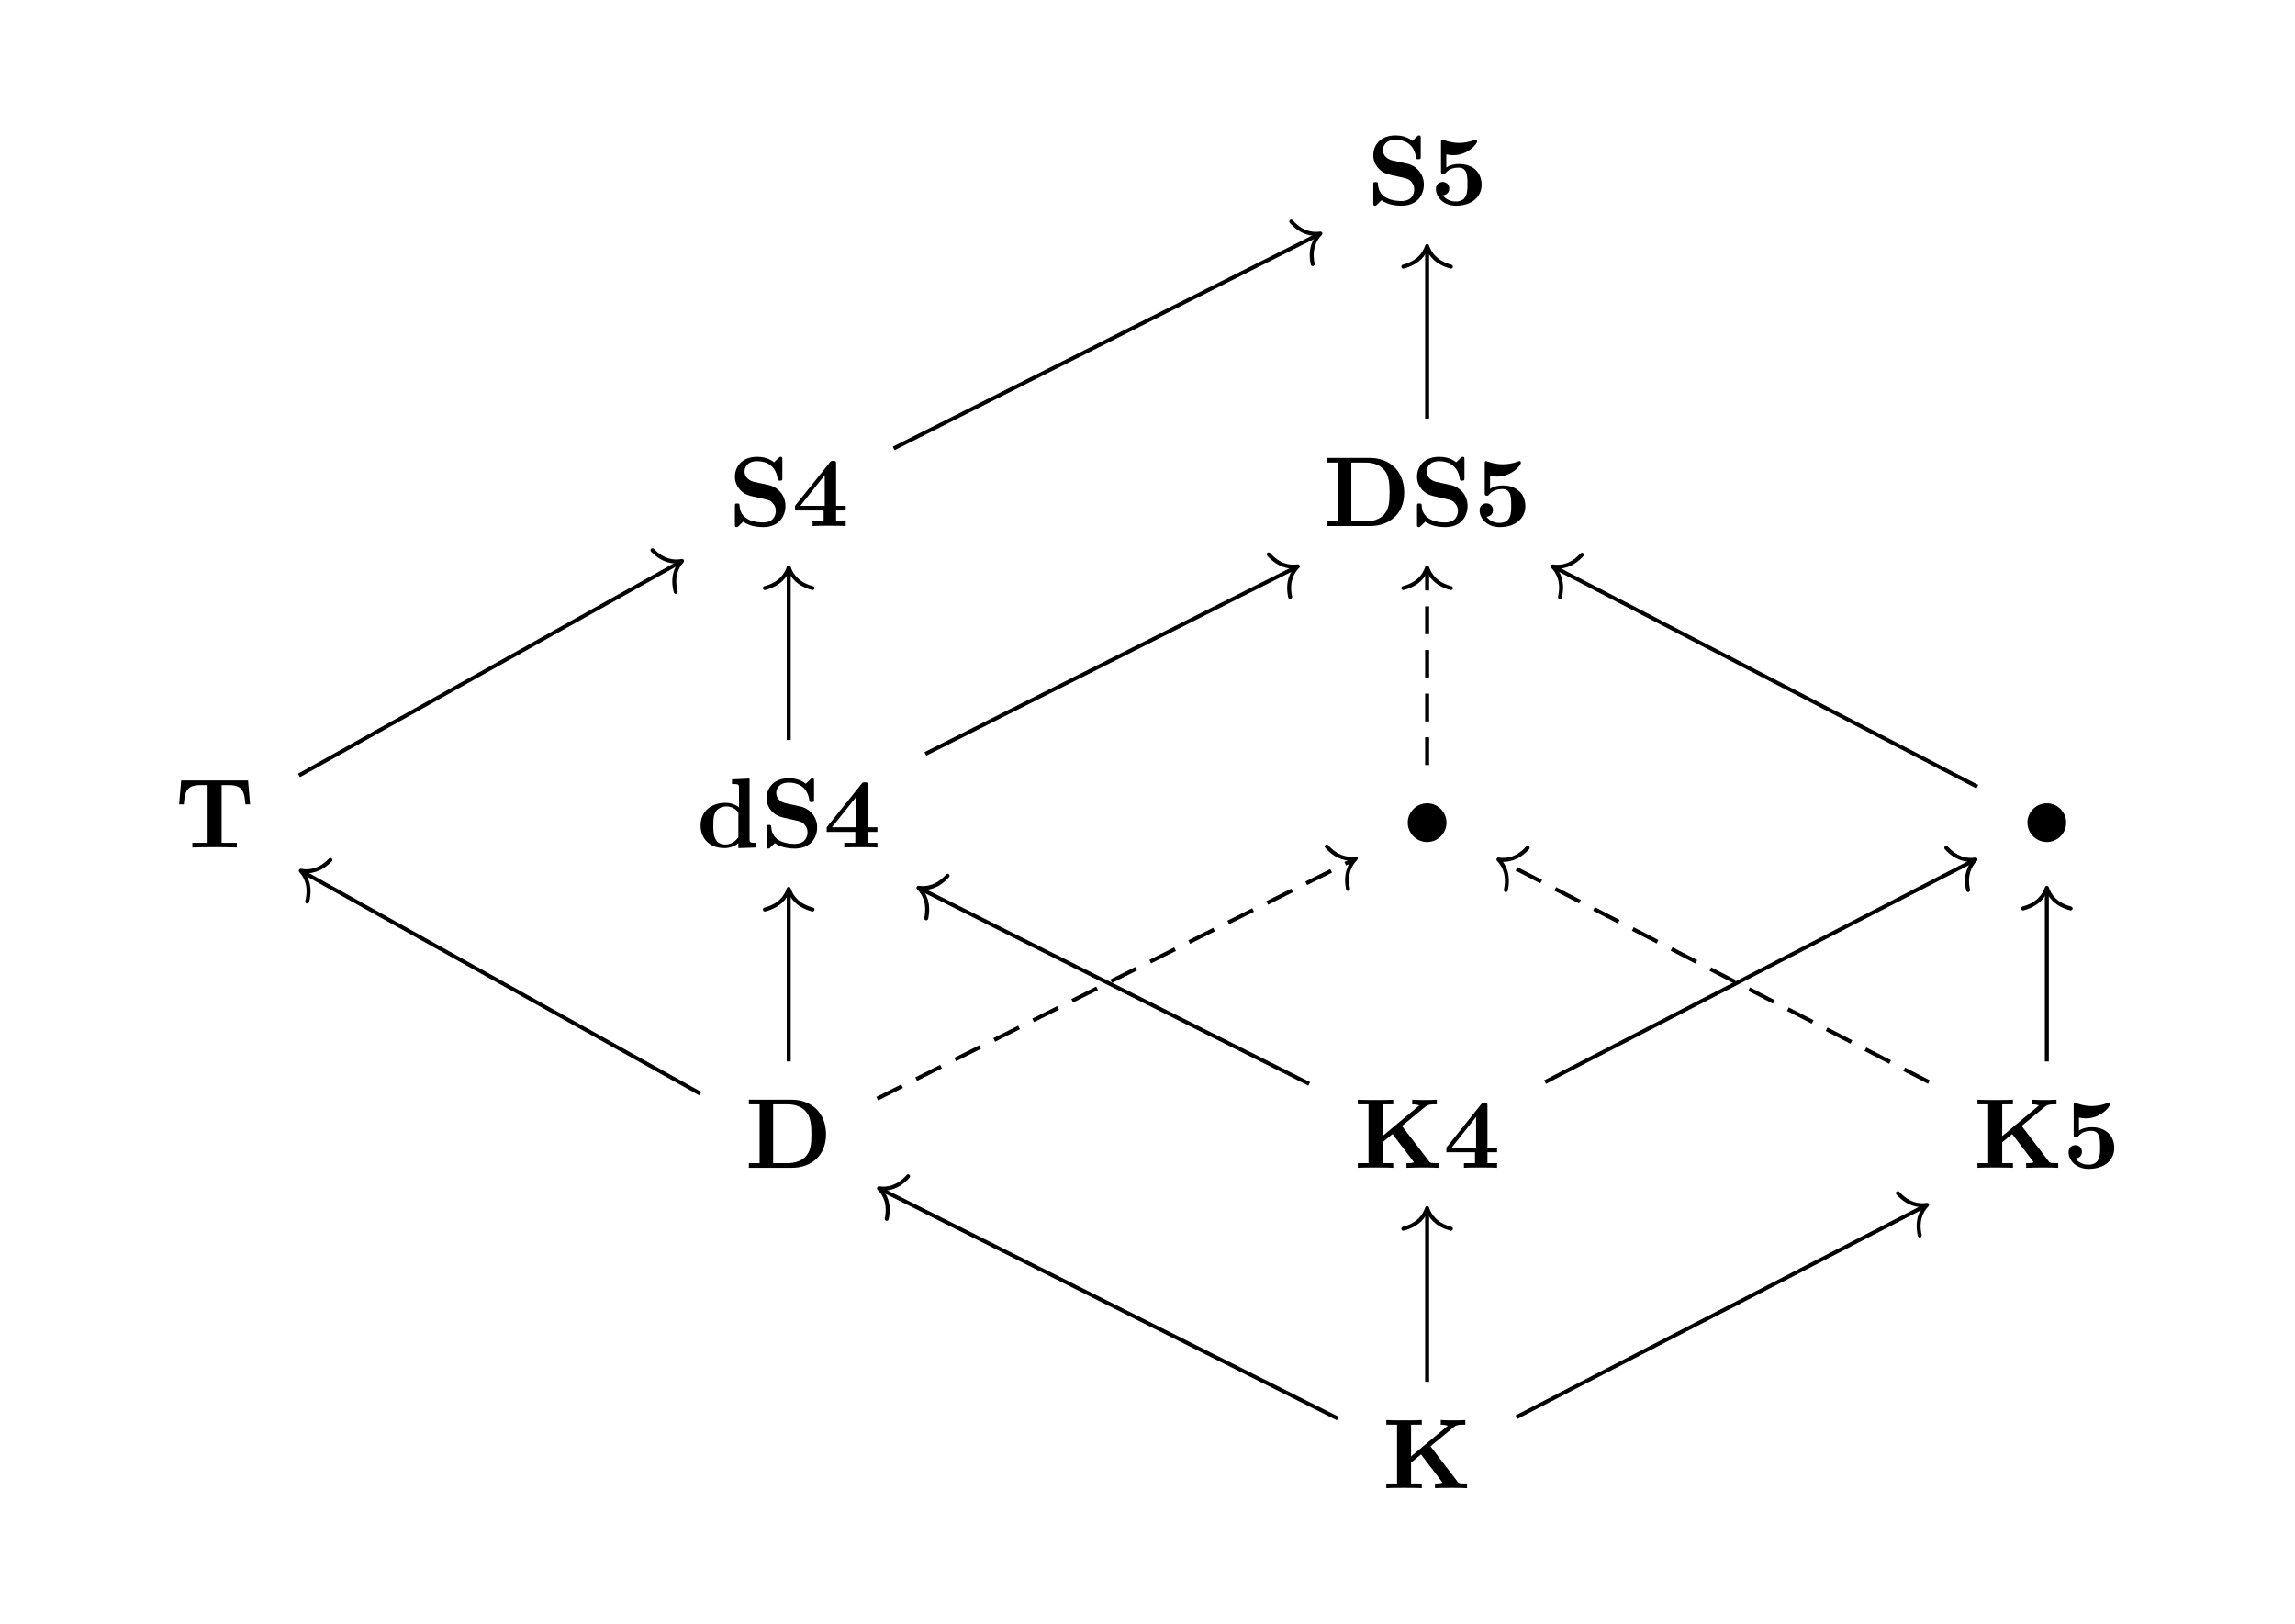
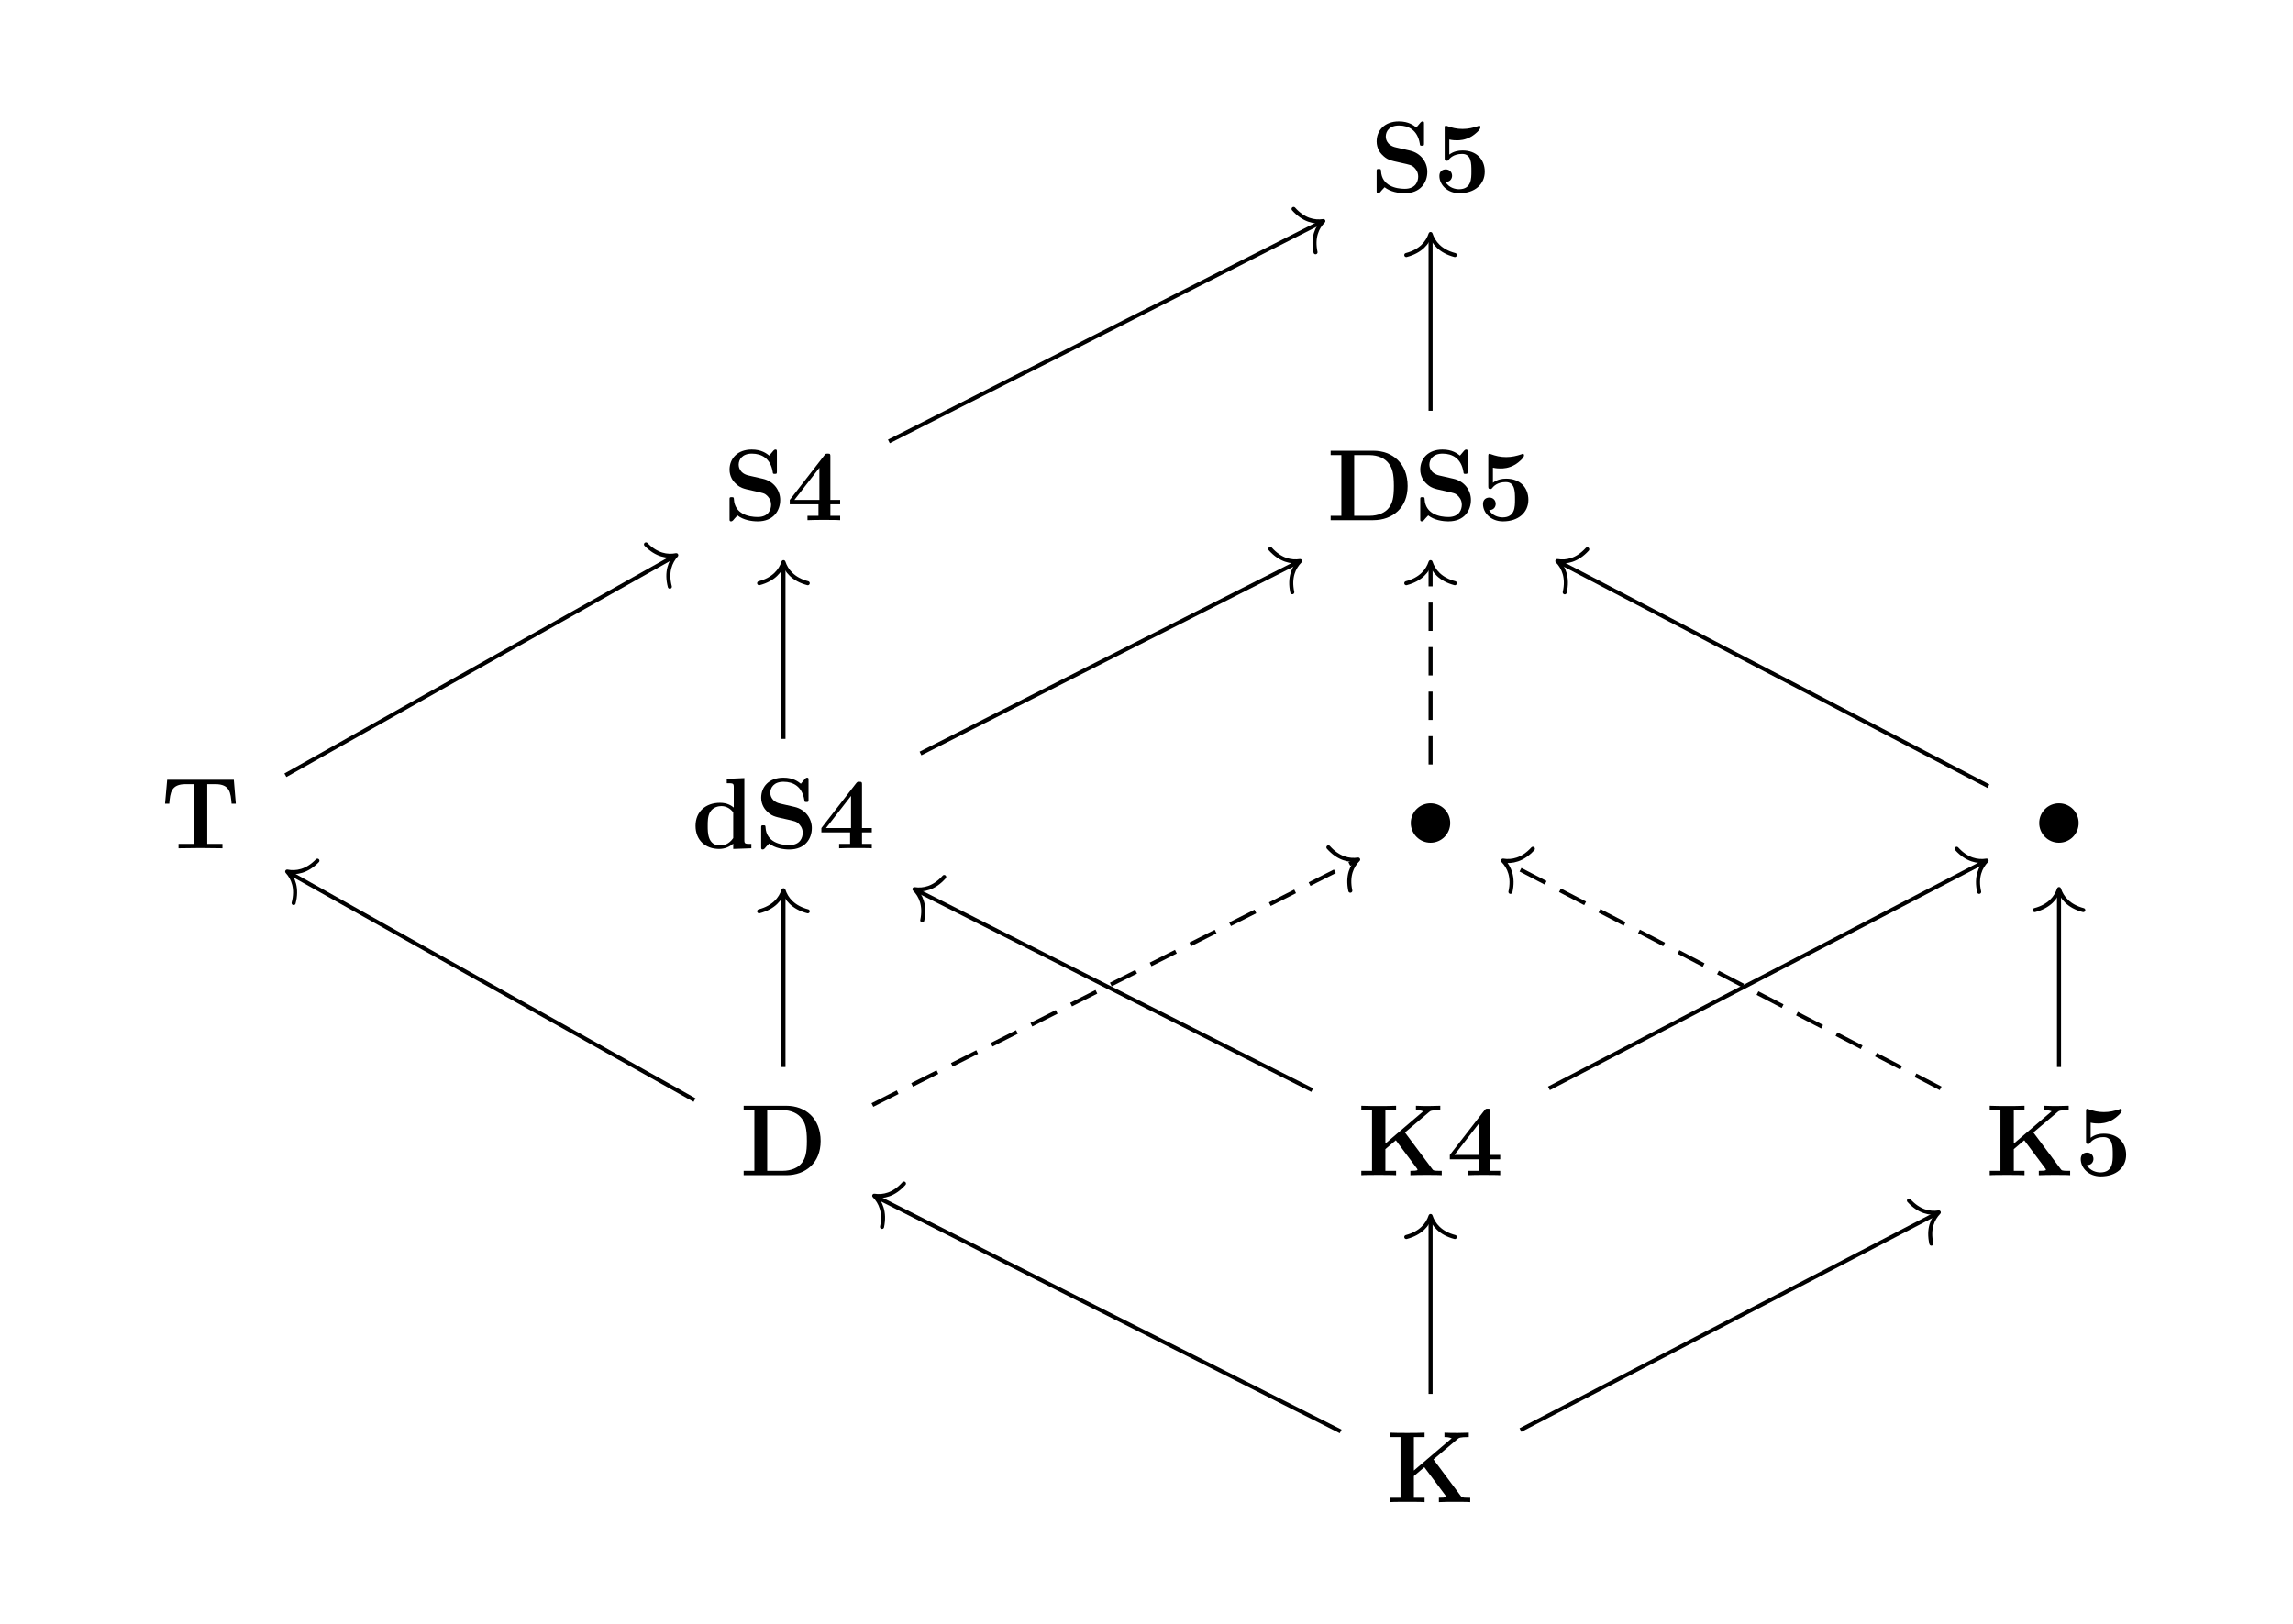
- <svg xmlns="http://www.w3.org/2000/svg" xmlns:xlink="http://www.w3.org/1999/xlink" width="230.53pt" height="163.09pt" viewBox="0 0 230.53 163.09" version="1.1">
+ <svg xmlns="http://www.w3.org/2000/svg" xmlns:xlink="http://www.w3.org/1999/xlink" width="270.85" height="191.81" viewBox="0 0 270.85 191.81">
  <defs>
    <g>
-       <symbol overflow="visible" id="glyph0-0">
-         <path style="stroke:none;" d="" />
-       </symbol>
-       <symbol overflow="visible" id="glyph0-1">
-         <path style="stroke:none;" d="M 5.719 -2.031 C 5.719 -3.125 4.922 -3.938 4 -4.125 L 2.562 -4.438 C 2.156 -4.531 1.609 -4.859 1.609 -5.469 C 1.609 -5.906 1.891 -6.516 2.875 -6.516 C 3.672 -6.516 4.688 -6.188 4.922 -4.828 C 4.953 -4.578 4.953 -4.562 5.156 -4.562 C 5.406 -4.562 5.406 -4.609 5.406 -4.844 L 5.406 -6.672 C 5.406 -6.859 5.406 -6.953 5.219 -6.953 C 5.141 -6.953 5.141 -6.938 5.031 -6.844 L 4.578 -6.406 C 4 -6.859 3.344 -6.953 2.875 -6.953 C 1.359 -6.953 0.641 -5.984 0.641 -4.938 C 0.641 -4.297 0.969 -3.844 1.172 -3.625 C 1.672 -3.125 2 -3.062 3.094 -2.828 C 3.969 -2.625 4.141 -2.609 4.359 -2.391 C 4.5 -2.25 4.75 -1.984 4.75 -1.531 C 4.75 -1.047 4.5 -0.359 3.453 -0.359 C 2.703 -0.359 1.188 -0.562 1.109 -2.047 C 1.094 -2.219 1.094 -2.266 0.875 -2.266 C 0.641 -2.266 0.641 -2.219 0.641 -1.984 L 0.641 -0.172 C 0.641 0.016 0.641 0.109 0.812 0.109 C 0.906 0.109 0.922 0.094 1 0.016 L 1.469 -0.438 C 2.125 0.047 3.047 0.109 3.453 0.109 C 5.109 0.109 5.719 -1.016 5.719 -2.031 Z M 5.719 -2.031 " />
-       </symbol>
-       <symbol overflow="visible" id="glyph0-2">
-         <path style="stroke:none;" d="M 5.156 -2 C 5.156 -3.156 4.359 -4.078 2.891 -4.078 C 2.609 -4.078 2.078 -4.047 1.609 -3.734 L 1.609 -5.047 C 1.891 -5 2 -4.969 2.328 -4.969 C 3.781 -4.969 4.703 -6.094 4.703 -6.344 C 4.703 -6.422 4.688 -6.531 4.562 -6.531 C 4.531 -6.531 4.531 -6.531 4.422 -6.484 C 3.844 -6.266 3.312 -6.203 2.891 -6.203 C 2.141 -6.203 1.609 -6.406 1.344 -6.484 C 1.25 -6.516 1.25 -6.531 1.219 -6.531 C 1.078 -6.531 1.078 -6.422 1.078 -6.266 L 1.078 -3.344 C 1.078 -3.172 1.078 -3.047 1.297 -3.047 C 1.422 -3.047 1.453 -3.078 1.516 -3.156 C 1.906 -3.625 2.438 -3.719 2.844 -3.719 C 3.734 -3.719 3.734 -2.844 3.734 -2.047 C 3.734 -1.312 3.734 -0.312 2.547 -0.312 C 2.297 -0.312 1.672 -0.375 1.25 -0.938 C 1.609 -0.953 1.906 -1.203 1.906 -1.609 C 1.906 -2.141 1.469 -2.281 1.234 -2.281 C 1.094 -2.281 0.562 -2.188 0.562 -1.578 C 0.562 -0.734 1.344 0.109 2.578 0.109 C 4.172 0.109 5.156 -0.781 5.156 -2 Z M 5.156 -2 " />
-       </symbol>
-       <symbol overflow="visible" id="glyph0-3">
-         <path style="stroke:none;" d="M 5.406 0 L 5.406 -0.469 L 4.438 -0.469 L 4.438 -1.562 L 5.406 -1.562 L 5.406 -2.031 L 4.438 -2.031 L 4.438 -6.219 C 4.438 -6.484 4.422 -6.547 4.141 -6.547 C 3.922 -6.547 3.922 -6.531 3.797 -6.375 L 0.312 -2.031 L 0.312 -1.562 L 3.188 -1.562 L 3.188 -0.469 L 2.078 -0.469 L 2.078 0 C 2.453 -0.031 3.359 -0.031 3.781 -0.031 C 4.188 -0.031 5.047 -0.031 5.406 0 Z M 3.297 -2.031 L 0.844 -2.031 L 3.297 -5.109 Z M 3.297 -2.031 " />
-       </symbol>
-       <symbol overflow="visible" id="glyph0-4">
-         <path style="stroke:none;" d="M 8.141 -3.359 C 8.141 -5.547 6.656 -6.844 4.672 -6.844 L 0.391 -6.844 L 0.391 -6.375 L 1.469 -6.375 L 1.469 -0.469 L 0.391 -0.469 L 0.391 0 L 4.688 0 C 6.656 0 8.141 -1.219 8.141 -3.359 Z M 6.672 -3.375 C 6.672 -2.281 6.562 -1.75 6.234 -1.312 C 5.766 -0.625 4.891 -0.469 4.281 -0.469 L 2.828 -0.469 L 2.828 -6.375 L 4.281 -6.375 C 4.938 -6.375 5.766 -6.188 6.25 -5.484 C 6.594 -4.969 6.672 -4.297 6.672 -3.375 Z M 6.672 -3.375 " />
-       </symbol>
-       <symbol overflow="visible" id="glyph0-5">
-         <path style="stroke:none;" d="M 7.547 -4.328 L 7.344 -6.734 L 0.625 -6.734 L 0.422 -4.328 L 0.891 -4.328 C 0.984 -5.453 1.078 -6.266 2.516 -6.266 L 3.281 -6.266 L 3.281 -0.469 L 1.75 -0.469 L 1.75 0 C 2.297 -0.031 3.406 -0.031 3.984 -0.031 C 4.578 -0.031 5.688 -0.031 6.219 0 L 6.219 -0.469 L 4.688 -0.469 L 4.688 -6.266 L 5.453 -6.266 C 6.875 -6.266 6.984 -5.469 7.078 -4.328 Z M 7.547 -4.328 " />
-       </symbol>
-       <symbol overflow="visible" id="glyph0-6">
-         <path style="stroke:none;" d="M 5.984 0 L 5.984 -0.469 C 5.375 -0.469 5.297 -0.469 5.297 -0.859 L 5.297 -6.922 L 3.531 -6.844 L 3.531 -6.375 C 4.156 -6.375 4.234 -6.375 4.234 -5.984 L 4.234 -4.031 C 3.734 -4.422 3.203 -4.484 2.875 -4.484 C 1.422 -4.484 0.375 -3.609 0.375 -2.203 C 0.375 -0.891 1.297 0.062 2.766 0.062 C 3.375 0.062 3.859 -0.172 4.172 -0.422 L 4.172 0.062 Z M 4.172 -1.031 C 4.031 -0.844 3.625 -0.297 2.875 -0.297 C 1.656 -0.297 1.656 -1.5 1.656 -2.203 C 1.656 -2.688 1.656 -3.219 1.906 -3.609 C 2.203 -4.031 2.672 -4.125 2.984 -4.125 C 3.547 -4.125 3.953 -3.812 4.172 -3.516 Z M 4.172 -1.031 " />
-       </symbol>
-       <symbol overflow="visible" id="glyph0-7">
-         <path style="stroke:none;" d="M 8.5 0 L 8.5 -0.469 L 8.203 -0.469 C 7.672 -0.469 7.641 -0.516 7.531 -0.672 L 4.828 -4.203 L 7.234 -6.188 C 7.453 -6.375 7.859 -6.375 8.172 -6.375 L 8.328 -6.375 L 8.328 -6.844 C 7.938 -6.812 7.359 -6.812 7.312 -6.812 C 6.938 -6.812 6.219 -6.812 5.859 -6.844 L 5.859 -6.375 C 5.984 -6.375 6.188 -6.375 6.438 -6.312 C 6.594 -6.281 6.484 -6.297 6.562 -6.266 L 2.875 -3.188 L 2.875 -6.375 L 3.953 -6.375 L 3.953 -6.844 C 3.578 -6.812 2.609 -6.812 2.172 -6.812 C 1.75 -6.812 0.766 -6.812 0.391 -6.844 L 0.391 -6.375 L 1.469 -6.375 L 1.469 -0.469 L 0.391 -0.469 L 0.391 0 C 0.766 -0.031 1.75 -0.031 2.172 -0.031 C 2.609 -0.031 3.578 -0.031 3.953 0 L 3.953 -0.469 L 2.875 -0.469 L 2.875 -2.562 L 3.875 -3.391 L 5.938 -0.688 C 5.984 -0.625 5.984 -0.609 6.016 -0.547 C 5.828 -0.469 5.625 -0.469 5.281 -0.469 L 5.281 0 C 5.688 -0.031 6.594 -0.031 7.031 -0.031 C 7.438 -0.031 8.125 -0.031 8.5 0 Z M 8.5 0 " />
-       </symbol>
-       <symbol overflow="visible" id="glyph1-0">
-         <path style="stroke:none;" d="" />
-       </symbol>
-       <symbol overflow="visible" id="glyph1-1">
-         <path style="stroke:none;" d="M 4.438 -2.5 C 4.438 -3.562 3.562 -4.438 2.5 -4.438 C 1.422 -4.438 0.547 -3.562 0.547 -2.5 C 0.547 -1.422 1.422 -0.547 2.5 -0.547 C 3.562 -0.547 4.438 -1.422 4.438 -2.5 Z M 4.438 -2.5 " />
-       </symbol>
+       <g id="glyph-0-0">
+         <path d="M 6.719 -2.391 C 6.719 -3.516 5.969 -4.594 4.672 -4.891 L 3.031 -5.266 C 1.859 -5.516 1.812 -6.391 1.812 -6.547 C 1.812 -7.156 2.219 -7.859 3.375 -7.859 C 4.531 -7.859 5.562 -7.297 5.828 -5.734 C 5.859 -5.484 5.859 -5.469 6.078 -5.469 C 6.328 -5.469 6.328 -5.516 6.328 -5.781 L 6.328 -8.031 C 6.328 -8.266 6.328 -8.344 6.156 -8.344 C 6.078 -8.344 6.031 -8.328 5.922 -8.219 L 5.422 -7.625 C 5.109 -7.875 4.516 -8.344 3.359 -8.344 C 1.656 -8.344 0.734 -7.266 0.734 -5.969 C 0.734 -5.156 1.172 -4.609 1.344 -4.438 C 1.953 -3.812 2.297 -3.734 3.531 -3.469 C 4.734 -3.203 4.875 -3.172 5.141 -2.922 C 5.297 -2.766 5.641 -2.438 5.641 -1.828 C 5.641 -1.312 5.391 -0.375 4.047 -0.375 C 3 -0.375 1.344 -0.734 1.25 -2.469 C 1.234 -2.688 1.234 -2.719 0.984 -2.719 C 0.734 -2.719 0.734 -2.688 0.734 -2.422 L 0.734 -0.172 C 0.734 0.062 0.734 0.141 0.922 0.141 C 1 0.141 1.016 0.125 1.141 0.031 C 1.266 -0.109 1.375 -0.266 1.672 -0.562 C 2.359 -0.016 3.344 0.141 4.062 0.141 C 5.922 0.141 6.719 -1.125 6.719 -2.391 Z M 6.719 -2.391 " />
+       </g>
+       <g id="glyph-0-1">
+         <path d="M 6.031 -2.406 C 6.031 -3.859 5.047 -4.906 3.406 -4.906 C 2.922 -4.906 2.359 -4.812 1.844 -4.422 L 1.844 -6.203 C 2.25 -6.109 2.562 -6.109 2.75 -6.109 C 3.031 -6.109 3.719 -6.109 4.516 -6.594 C 4.891 -6.828 5.516 -7.359 5.516 -7.641 C 5.516 -7.703 5.516 -7.844 5.359 -7.844 C 5.359 -7.844 5.328 -7.844 5.219 -7.781 C 4.656 -7.594 4.078 -7.453 3.406 -7.453 C 2.719 -7.453 2.156 -7.594 1.594 -7.797 C 1.5 -7.812 1.469 -7.844 1.438 -7.844 C 1.297 -7.844 1.297 -7.719 1.297 -7.516 L 1.297 -4.047 C 1.297 -3.812 1.297 -3.688 1.531 -3.688 C 1.656 -3.688 1.672 -3.688 1.766 -3.812 C 1.906 -3.984 2.344 -4.5 3.359 -4.5 C 4.453 -4.5 4.453 -3.375 4.453 -2.438 C 4.453 -1.578 4.453 -0.328 2.984 -0.328 C 2.547 -0.328 1.797 -0.5 1.391 -1.188 C 2.016 -1.188 2.172 -1.656 2.172 -1.922 C 2.172 -2.359 1.859 -2.672 1.422 -2.672 C 1.062 -2.672 0.672 -2.469 0.672 -1.906 C 0.672 -0.859 1.609 0.141 3.031 0.141 C 4.875 0.141 6.031 -0.922 6.031 -2.406 Z M 6.031 -2.406 " />
+       </g>
+       <g id="glyph-0-2">
+         <path d="M 6.328 0 L 6.328 -0.516 L 5.172 -0.516 L 5.172 -1.875 L 6.328 -1.875 L 6.328 -2.391 L 5.172 -2.391 L 5.172 -7.516 C 5.172 -7.812 5.156 -7.859 4.859 -7.859 C 4.656 -7.859 4.625 -7.859 4.484 -7.688 L 0.375 -2.391 L 0.375 -1.875 L 3.766 -1.875 L 3.766 -0.516 L 2.469 -0.516 L 2.469 0 C 2.812 -0.031 4 -0.031 4.422 -0.031 C 4.828 -0.031 6.016 -0.031 6.328 0 Z M 3.875 -2.391 L 0.922 -2.391 L 3.875 -6.188 Z M 3.875 -2.391 " />
+       </g>
+       <g id="glyph-0-3">
+         <path d="M 9.547 -4.031 C 9.547 -6.734 7.734 -8.203 5.484 -8.203 L 0.453 -8.203 L 0.453 -7.688 L 1.719 -7.688 L 1.719 -0.516 L 0.453 -0.516 L 0.453 0 L 5.484 0 C 7.781 0 9.547 -1.469 9.547 -4.031 Z M 7.922 -4.047 C 7.922 -2.641 7.75 -2.016 7.328 -1.453 C 6.906 -0.906 6.109 -0.516 5.031 -0.516 L 3.234 -0.516 L 3.234 -7.688 L 5.031 -7.688 C 6.078 -7.688 6.906 -7.281 7.344 -6.656 C 7.703 -6.172 7.922 -5.578 7.922 -4.047 Z M 7.922 -4.047 " />
+       </g>
+       <g id="glyph-0-4">
+         <path d="M 8.844 -5.266 L 8.609 -8.094 L 0.734 -8.094 L 0.484 -5.266 L 0.984 -5.266 C 1.094 -6.562 1.188 -7.578 2.922 -7.578 L 3.891 -7.578 L 3.891 -0.516 L 2.078 -0.516 L 2.078 0 L 4.672 -0.031 L 7.266 0 L 7.266 -0.516 L 5.469 -0.516 L 5.469 -7.578 L 6.422 -7.578 C 8.141 -7.578 8.234 -6.578 8.344 -5.266 Z M 8.844 -5.266 " />
+       </g>
+       <g id="glyph-0-5">
+         <path d="M 7.047 0 L 7.047 -0.516 C 6.297 -0.516 6.219 -0.516 6.219 -0.984 L 6.219 -8.297 L 4.141 -8.203 L 4.141 -7.688 C 4.891 -7.688 4.969 -7.688 4.969 -7.219 L 4.969 -4.812 C 4.703 -5.031 4.188 -5.375 3.359 -5.375 C 1.656 -5.375 0.453 -4.328 0.453 -2.656 C 0.453 -0.938 1.641 0.078 3.234 0.078 C 3.891 0.078 4.453 -0.156 4.906 -0.547 L 4.906 0.078 Z M 4.906 -1.203 C 4.406 -0.484 3.797 -0.328 3.375 -0.328 C 1.891 -0.328 1.891 -1.844 1.891 -2.625 C 1.891 -3.188 1.891 -3.797 2.156 -4.25 C 2.516 -4.906 3.234 -4.984 3.5 -4.984 C 4 -4.984 4.516 -4.766 4.906 -4.25 Z M 4.906 -1.203 " />
+       </g>
+       <g id="glyph-0-6">
+         <path d="M 9.953 0 L 9.953 -0.516 L 9.641 -0.516 C 8.984 -0.516 8.938 -0.578 8.828 -0.734 L 5.609 -5.047 L 8.453 -7.453 C 8.609 -7.594 8.719 -7.688 9.781 -7.688 L 9.781 -8.203 L 8.5 -8.172 C 8.141 -8.172 7.203 -8.172 6.906 -8.203 L 6.906 -7.688 C 7.172 -7.688 7.453 -7.672 7.766 -7.547 L 3.297 -3.734 L 3.297 -7.688 L 4.562 -7.688 L 4.562 -8.203 C 4.219 -8.172 2.938 -8.172 2.516 -8.172 C 2.078 -8.172 0.797 -8.172 0.453 -8.203 L 0.453 -7.688 L 1.719 -7.688 L 1.719 -0.516 L 0.453 -0.516 L 0.453 0 C 0.797 -0.031 2.078 -0.031 2.516 -0.031 C 2.938 -0.031 4.219 -0.031 4.562 0 L 4.562 -0.516 L 3.297 -0.516 L 3.297 -3.078 L 4.531 -4.125 L 7.031 -0.781 C 7.047 -0.75 7.094 -0.688 7.094 -0.641 C 7.094 -0.516 6.516 -0.516 6.25 -0.516 L 6.25 0 C 6.641 -0.031 7.75 -0.031 8.203 -0.031 C 8.562 -0.031 9.688 -0.031 9.953 0 Z M 9.953 0 " />
+       </g>
+       <g id="glyph-1-0">
+         <path d="M 5.312 -2.984 C 5.312 -4.281 4.281 -5.312 2.984 -5.312 C 1.703 -5.312 0.656 -4.281 0.656 -2.984 C 0.656 -1.703 1.703 -0.656 2.984 -0.656 C 4.281 -0.656 5.312 -1.703 5.312 -2.984 Z M 5.312 -2.984 " />
+       </g>
    </g>
  </defs>
-   <g id="surface1">
-     <g style="fill:rgb(0%,0%,0%);fill-opacity:1;">
-       <use xlink:href="#glyph0-1" x="137.304" y="20.553" />
-       <use xlink:href="#glyph0-2" x="143.67" y="20.553" />
-     </g>
-     <g style="fill:rgb(0%,0%,0%);fill-opacity:1;">
-       <use xlink:href="#glyph0-1" x="73.18" y="52.839" />
-       <use xlink:href="#glyph0-3" x="79.546" y="52.839" />
-     </g>
-     <g style="fill:rgb(0%,0%,0%);fill-opacity:1;">
-       <use xlink:href="#glyph0-4" x="132.91" y="52.839" />
-       <use xlink:href="#glyph0-1" x="141.697" y="52.839" />
-       <use xlink:href="#glyph0-2" x="148.063" y="52.839" />
-     </g>
-     <g style="fill:rgb(0%,0%,0%);fill-opacity:1;">
-       <use xlink:href="#glyph0-5" x="17.573" y="85.125" />
-     </g>
-     <g style="fill:rgb(0%,0%,0%);fill-opacity:1;">
-       <use xlink:href="#glyph0-6" x="69.997" y="85.125" />
-       <use xlink:href="#glyph0-1" x="76.363" y="85.125" />
-       <use xlink:href="#glyph0-3" x="82.729" y="85.125" />
-     </g>
-     <g style="fill:rgb(0%,0%,0%);fill-opacity:1;">
-       <use xlink:href="#glyph1-1" x="140.86" y="85.125" />
-     </g>
-     <g style="fill:rgb(0%,0%,0%);fill-opacity:1;">
-       <use xlink:href="#glyph1-1" x="203.107" y="85.125" />
-     </g>
-     <g style="fill:rgb(0%,0%,0%);fill-opacity:1;">
-       <use xlink:href="#glyph0-4" x="74.833" y="117.301" />
-     </g>
-     <g style="fill:rgb(0%,0%,0%);fill-opacity:1;">
-       <use xlink:href="#glyph0-7" x="135.998" y="117.301" />
-       <use xlink:href="#glyph0-3" x="144.974" y="117.301" />
-     </g>
-     <g style="fill:rgb(0%,0%,0%);fill-opacity:1;">
-       <use xlink:href="#glyph0-7" x="198.245" y="117.301" />
-       <use xlink:href="#glyph0-2" x="207.221" y="117.301" />
-     </g>
-     <g style="fill:rgb(0%,0%,0%);fill-opacity:1;">
-       <use xlink:href="#glyph0-7" x="138.863" y="149.478" />
-     </g>
-     <path style="fill:none;stroke-width:0.399;stroke-linecap:butt;stroke-linejoin:miter;stroke:rgb(0%,0%,0%);stroke-opacity:1;stroke-miterlimit:10;" d="M 37.073 -60.801 L 78.139 -39.57 " transform="matrix(1,0,0,-1,115.263,81.543)" />
-     <path style="fill:none;stroke-width:0.399;stroke-linecap:round;stroke-linejoin:round;stroke:rgb(0%,0%,0%);stroke-opacity:1;stroke-miterlimit:10;" d="M -2.071 2.391 C -1.695 0.956 -0.85 0.277 0.001 0 C -0.852 -0.28 -1.695 -0.957 -2.071 -2.39 " transform="matrix(0.88824,-0.45926,-0.45926,-0.88824,193.5778,121.0201)" />
-     <path style="fill:none;stroke-width:0.399;stroke-linecap:butt;stroke-linejoin:miter;stroke:rgb(0%,0%,0%);stroke-opacity:1;stroke-miterlimit:10;" d="M 19.108 -60.937 L -26.794 -37.906 " transform="matrix(1,0,0,-1,115.263,81.543)" />
-     <path style="fill:none;stroke-width:0.399;stroke-linecap:round;stroke-linejoin:round;stroke:rgb(0%,0%,0%);stroke-opacity:1;stroke-miterlimit:10;" d="M -2.071 2.393 C -1.695 0.956 -0.849 0.279 -0.001 0.001 C -0.849 -0.277 -1.692 -0.957 -2.075 -2.39 " transform="matrix(-0.89374,-0.44847,-0.44847,0.89374,88.29253,119.3584)" />
-     <path style="fill:none;stroke-width:0.399;stroke-linecap:butt;stroke-linejoin:miter;stroke:rgb(0%,0%,0%);stroke-opacity:1;stroke-dasharray:2.79,1.594;stroke-miterlimit:10;" d="M -27.15 -28.812 L 20.749 -4.773 " transform="matrix(1,0,0,-1,115.263,81.543)" />
-     <path style="fill:none;stroke-width:0.399;stroke-linecap:round;stroke-linejoin:round;stroke:rgb(0%,0%,0%);stroke-opacity:1;stroke-miterlimit:10;" d="M -2.073 2.391 C -1.693 0.955 -0.852 0.279 0 0 C -0.853 -0.28 -1.694 -0.955 -2.073 -2.39 " transform="matrix(0.8937,-0.4485,-0.4485,-0.8937,136.1911,86.22694)" />
-     <path style="fill:none;stroke-width:0.399;stroke-linecap:butt;stroke-linejoin:miter;stroke:rgb(0%,0%,0%);stroke-opacity:1;stroke-dasharray:2.79,1.594;stroke-miterlimit:10;" d="M 78.491 -27.145 L 35.428 -4.883 " transform="matrix(1,0,0,-1,115.263,81.543)" />
-     <path style="fill:none;stroke-width:0.399;stroke-linecap:round;stroke-linejoin:round;stroke:rgb(0%,0%,0%);stroke-opacity:1;stroke-miterlimit:10;" d="M -2.073 2.389 C -1.693 0.958 -0.849 0.277 -0.001 -0.001 C -0.852 -0.278 -1.694 -0.955 -2.073 -2.391 " transform="matrix(-0.88824,-0.45926,-0.45926,0.88824,150.5139,86.33235)" />
-     <path style="fill:none;stroke-width:0.399;stroke-linecap:butt;stroke-linejoin:miter;stroke:rgb(0%,0%,0%);stroke-opacity:1;stroke-miterlimit:10;" d="M 16.245 -27.324 L -22.826 -7.719 " transform="matrix(1,0,0,-1,115.263,81.543)" />
-     <path style="fill:none;stroke-width:0.399;stroke-linecap:round;stroke-linejoin:round;stroke:rgb(0%,0%,0%);stroke-opacity:1;stroke-miterlimit:10;" d="M -2.073 2.39 C -1.694 0.954 -0.849 0.281 0 -0.001 C -0.848 -0.278 -1.693 -0.955 -2.074 -2.392 " transform="matrix(-0.89372,-0.44849,-0.44849,0.89372,92.25767,89.17267)" />
-     <path style="fill:none;stroke-width:0.399;stroke-linecap:butt;stroke-linejoin:miter;stroke:rgb(0%,0%,0%);stroke-opacity:1;stroke-miterlimit:10;" d="M -22.31 5.816 L 14.928 24.566 " transform="matrix(1,0,0,-1,115.263,81.543)" />
-     <path style="fill:none;stroke-width:0.399;stroke-linecap:round;stroke-linejoin:round;stroke:rgb(0%,0%,0%);stroke-opacity:1;stroke-miterlimit:10;" d="M -2.073 2.39 C -1.692 0.957 -0.849 0.278 -0 -0 C -0.85 -0.281 -1.694 -0.958 -2.07 -2.391 " transform="matrix(0.89313,-0.4497,-0.4497,-0.89313,130.3674,56.88655)" />
-     <path style="fill:none;stroke-width:0.399;stroke-linecap:butt;stroke-linejoin:miter;stroke:rgb(0%,0%,0%);stroke-opacity:1;stroke-miterlimit:10;" d="M 83.354 2.527 L 40.878 24.563 " transform="matrix(1,0,0,-1,115.263,81.543)" />
-     <path style="fill:none;stroke-width:0.399;stroke-linecap:round;stroke-linejoin:round;stroke:rgb(0%,0%,0%);stroke-opacity:1;stroke-miterlimit:10;" d="M -2.071 2.392 C -1.695 0.954 -0.851 0.278 0 0.002 C -0.848 -0.279 -1.694 -0.956 -2.071 -2.392 " transform="matrix(-0.88763,-0.46042,-0.46042,0.88763,155.9624,56.88869)" />
-     <path style="fill:none;stroke-width:0.399;stroke-linecap:butt;stroke-linejoin:miter;stroke:rgb(0%,0%,0%);stroke-opacity:1;stroke-miterlimit:10;" d="M 39.936 -27.145 L 82.999 -4.883 " transform="matrix(1,0,0,-1,115.263,81.543)" />
-     <path style="fill:none;stroke-width:0.399;stroke-linecap:round;stroke-linejoin:round;stroke:rgb(0%,0%,0%);stroke-opacity:1;stroke-miterlimit:10;" d="M -2.073 2.391 C -1.694 0.955 -0.852 0.278 0.002 -0.001 C -0.849 -0.277 -1.694 -0.958 -2.073 -2.389 " transform="matrix(0.88824,-0.45926,-0.45926,-0.88824,198.4396,86.33235)" />
-     <path style="fill:none;stroke-width:0.399;stroke-linecap:butt;stroke-linejoin:miter;stroke:rgb(0%,0%,0%);stroke-opacity:1;stroke-dasharray:2.79,1.594;stroke-miterlimit:10;" d="M 28.089 4.699 L 28.089 24.348 " transform="matrix(1,0,0,-1,115.263,81.543)" />
-     <path style="fill:none;stroke-width:0.399;stroke-linecap:round;stroke-linejoin:round;stroke:rgb(0%,0%,0%);stroke-opacity:1;stroke-miterlimit:10;" d="M -2.074 2.392 C -1.695 0.955 -0.851 0.279 0 0.001 C -0.851 -0.28 -1.695 -0.956 -2.074 -2.389 " transform="matrix(0,-1,-1,0,143.3531,56.99619)" />
-     <path style="fill:none;stroke-width:0.399;stroke-linecap:butt;stroke-linejoin:miter;stroke:rgb(0%,0%,0%);stroke-opacity:1;stroke-miterlimit:10;" d="M 28.089 39.496 L 28.089 56.633 " transform="matrix(1,0,0,-1,115.263,81.543)" />
-     <path style="fill:none;stroke-width:0.399;stroke-linecap:round;stroke-linejoin:round;stroke:rgb(0%,0%,0%);stroke-opacity:1;stroke-miterlimit:10;" d="M -2.071 2.392 C -1.693 0.955 -0.849 0.279 -0.001 0.001 C -0.849 -0.28 -1.693 -0.956 -2.071 -2.389 " transform="matrix(0,-1,-1,0,143.3531,24.70981)" />
-     <path style="fill:none;stroke-width:0.399;stroke-linecap:butt;stroke-linejoin:miter;stroke:rgb(0%,0%,0%);stroke-opacity:1;stroke-miterlimit:10;" d="M 90.339 -25.074 L 90.339 -7.828 " transform="matrix(1,0,0,-1,115.263,81.543)" />
-     <path style="fill:none;stroke-width:0.399;stroke-linecap:round;stroke-linejoin:round;stroke:rgb(0%,0%,0%);stroke-opacity:1;stroke-miterlimit:10;" d="M -2.073 2.39 C -1.694 0.956 -0.85 0.28 0.001 -0.001 C -0.85 -0.278 -1.694 -0.958 -2.073 -2.392 " transform="matrix(0,-1,-1,0,205.6005,89.17299)" />
-     <path style="fill:none;stroke-width:0.399;stroke-linecap:butt;stroke-linejoin:miter;stroke:rgb(0%,0%,0%);stroke-opacity:1;stroke-miterlimit:10;" d="M -36.036 -25.074 L -36.036 -7.937 " transform="matrix(1,0,0,-1,115.263,81.543)" />
-     <path style="fill:none;stroke-width:0.399;stroke-linecap:round;stroke-linejoin:round;stroke:rgb(0%,0%,0%);stroke-opacity:1;stroke-miterlimit:10;" d="M -2.073 2.392 C -1.694 0.958 -0.85 0.278 0.001 0.001 C -0.85 -0.28 -1.694 -0.956 -2.073 -2.39 " transform="matrix(0,-1,-1,0,79.22766,89.28256)" />
-     <path style="fill:none;stroke-width:0.399;stroke-linecap:butt;stroke-linejoin:miter;stroke:rgb(0%,0%,0%);stroke-opacity:1;stroke-miterlimit:10;" d="M 28.089 -57.25 L 28.089 -40.008 " transform="matrix(1,0,0,-1,115.263,81.543)" />
-     <path style="fill:none;stroke-width:0.399;stroke-linecap:round;stroke-linejoin:round;stroke:rgb(0%,0%,0%);stroke-opacity:1;stroke-miterlimit:10;" d="M -2.072 2.392 C -1.693 0.955 -0.849 0.279 -0.002 0.001 C -0.849 -0.28 -1.693 -0.956 -2.072 -2.389 " transform="matrix(0,-1,-1,0,143.3531,121.3498)" />
-     <path style="fill:none;stroke-width:0.399;stroke-linecap:butt;stroke-linejoin:miter;stroke:rgb(0%,0%,0%);stroke-opacity:1;stroke-miterlimit:10;" d="M -36.036 7.211 L -36.036 24.348 " transform="matrix(1,0,0,-1,115.263,81.543)" />
-     <path style="fill:none;stroke-width:0.399;stroke-linecap:round;stroke-linejoin:round;stroke:rgb(0%,0%,0%);stroke-opacity:1;stroke-miterlimit:10;" d="M -2.074 2.392 C -1.695 0.958 -0.851 0.278 0 0.001 C -0.851 -0.28 -1.695 -0.956 -2.074 -2.39 " transform="matrix(0,-1,-1,0,79.22766,56.99619)" />
-     <path style="fill:none;stroke-width:0.399;stroke-linecap:butt;stroke-linejoin:miter;stroke:rgb(0%,0%,0%);stroke-opacity:1;stroke-miterlimit:10;" d="M -25.493 36.5 L 17.194 57.996 " transform="matrix(1,0,0,-1,115.263,81.543)" />
-     <path style="fill:none;stroke-width:0.399;stroke-linecap:round;stroke-linejoin:round;stroke:rgb(0%,0%,0%);stroke-opacity:1;stroke-miterlimit:10;" d="M -2.074 2.391 C -1.694 0.957 -0.85 0.279 -0.002 0.001 C -0.851 -0.28 -1.695 -0.957 -2.072 -2.391 " transform="matrix(0.89311,-0.44972,-0.44972,-0.89311,132.6345,23.45676)" />
-     <path style="fill:none;stroke-width:0.399;stroke-linecap:butt;stroke-linejoin:miter;stroke:rgb(0%,0%,0%);stroke-opacity:1;stroke-miterlimit:10;" d="M -85.228 3.656 L -46.923 25.102 " transform="matrix(1,0,0,-1,115.263,81.543)" />
-     <path style="fill:none;stroke-width:0.399;stroke-linecap:round;stroke-linejoin:round;stroke:rgb(0%,0%,0%);stroke-opacity:1;stroke-miterlimit:10;" d="M -2.07 2.392 C -1.696 0.956 -0.848 0.279 -0.001 0.002 C -0.852 -0.278 -1.693 -0.958 -2.072 -2.393 " transform="matrix(0.87248,-0.48854,-0.48854,-0.87248,68.51321,56.34502)" />
-     <path style="fill:none;stroke-width:0.399;stroke-linecap:butt;stroke-linejoin:miter;stroke:rgb(0%,0%,0%);stroke-opacity:1;stroke-miterlimit:10;" d="M -44.923 -28.309 L -84.88 -6.016 " transform="matrix(1,0,0,-1,115.263,81.543)" />
-     <path style="fill:none;stroke-width:0.399;stroke-linecap:round;stroke-linejoin:round;stroke:rgb(0%,0%,0%);stroke-opacity:1;stroke-miterlimit:10;" d="M -2.073 2.391 C -1.693 0.957 -0.849 0.278 -0.001 -0 C -0.852 -0.278 -1.694 -0.958 -2.071 -2.39 " transform="matrix(-0.87321,-0.48726,-0.48726,0.87321,30.21043,87.46072)" />
+   <g fill="rgb(0%, 0%, 0%)" fill-opacity="1">
+     <use xlink:href="#glyph-0-0" x="161.876" y="22.687" />
+     <use xlink:href="#glyph-0-1" x="169.348" y="22.687" />
  </g>
+   <g fill="rgb(0%, 0%, 0%)" fill-opacity="1">
+     <use xlink:href="#glyph-0-0" x="85.44" y="61.454" />
+     <use xlink:href="#glyph-0-2" x="92.912" y="61.454" />
+   </g>
+   <g fill="rgb(0%, 0%, 0%)" fill-opacity="1">
+     <use xlink:href="#glyph-0-3" x="156.723" y="61.454" />
+     <use xlink:href="#glyph-0-0" x="167.028" y="61.454" />
+     <use xlink:href="#glyph-0-1" x="174.5" y="61.454" />
+   </g>
+   <g fill="rgb(0%, 0%, 0%)" fill-opacity="1">
+     <use xlink:href="#glyph-0-4" x="19.01" y="100.221" />
+   </g>
+   <g fill="rgb(0%, 0%, 0%)" fill-opacity="1">
+     <use xlink:href="#glyph-0-5" x="81.704" y="100.221" />
+     <use xlink:href="#glyph-0-0" x="89.176" y="100.221" />
+     <use xlink:href="#glyph-0-2" x="96.648" y="100.221" />
+   </g>
+   <g fill="rgb(0%, 0%, 0%)" fill-opacity="1">
+     <use xlink:href="#glyph-1-0" x="165.988" y="100.221" />
+   </g>
+   <g fill="rgb(0%, 0%, 0%)" fill-opacity="1">
+     <use xlink:href="#glyph-1-0" x="240.217" y="100.221" />
+   </g>
+   <g fill="rgb(0%, 0%, 0%)" fill-opacity="1">
+     <use xlink:href="#glyph-0-3" x="87.388" y="138.845" />
+   </g>
+   <g fill="rgb(0%, 0%, 0%)" fill-opacity="1">
+     <use xlink:href="#glyph-0-6" x="160.345" y="138.845" />
+     <use xlink:href="#glyph-0-2" x="170.878" y="138.845" />
+   </g>
+   <g fill="rgb(0%, 0%, 0%)" fill-opacity="1">
+     <use xlink:href="#glyph-0-6" x="234.574" y="138.845" />
+     <use xlink:href="#glyph-0-1" x="245.107" y="138.845" />
+   </g>
+   <g fill="rgb(0%, 0%, 0%)" fill-opacity="1">
+     <use xlink:href="#glyph-0-6" x="163.711" y="177.469" />
+   </g>
+   <path fill="none" stroke-width="0.478" stroke-linecap="butt" stroke-linejoin="miter" stroke="rgb(0%, 0%, 0%)" stroke-opacity="1" stroke-miterlimit="10" d="M 44.172 -73.052 L 93.375 -47.443 " transform="matrix(1, 0, 0, -1, 135.426, 95.905)" />
+   <path fill="none" stroke-width="0.478" stroke-linecap="round" stroke-linejoin="round" stroke="rgb(0%, 0%, 0%)" stroke-opacity="1" stroke-miterlimit="10" d="M -2.485 2.869 C -2.033 1.15 -1.02 0.337 -0.002 0 C -1.021 -0.333 -2.032 -1.15 -2.486 -2.869 " transform="matrix(0.887, -0.46165, -0.46165, -0.887, 229.0135, 143.2377)" />
+   <path fill="none" stroke-width="0.478" stroke-linecap="butt" stroke-linejoin="miter" stroke="rgb(0%, 0%, 0%)" stroke-opacity="1" stroke-miterlimit="10" d="M 22.933 -73.212 L -31.953 -45.474 " transform="matrix(1, 0, 0, -1, 135.426, 95.905)" />
+   <path fill="none" stroke-width="0.478" stroke-linecap="round" stroke-linejoin="round" stroke="rgb(0%, 0%, 0%)" stroke-opacity="1" stroke-miterlimit="10" d="M -2.488 2.868 C -2.03 1.148 -1.021 0.336 -0.001 -0.002 C -1.019 -0.333 -2.031 -1.146 -2.487 -2.869 " transform="matrix(-0.89247, -0.451, -0.451, 0.89247, 103.2604, 141.2709)" />
+   <path fill="none" stroke-width="0.478" stroke-linecap="butt" stroke-linejoin="miter" stroke="rgb(0%, 0%, 0%)" stroke-opacity="1" stroke-dasharray="3.347 1.913" stroke-miterlimit="10" d="M -32.379 -34.646 L 24.785 -5.755 " transform="matrix(1, 0, 0, -1, 135.426, 95.905)" />
+   <path fill="none" stroke-width="0.478" stroke-linecap="round" stroke-linejoin="round" stroke="rgb(0%, 0%, 0%)" stroke-opacity="1" stroke-miterlimit="10" d="M -2.487 2.871 C -2.031 1.148 -1.02 0.335 0.001 -0.002 C -1.021 -0.334 -2.033 -1.149 -2.485 -2.868 " transform="matrix(0.89246, -0.45105, -0.45105, -0.89246, 160.4244, 101.5536)" />
+   <path fill="none" stroke-width="0.478" stroke-linecap="butt" stroke-linejoin="miter" stroke="rgb(0%, 0%, 0%)" stroke-opacity="1" stroke-dasharray="3.347 1.913" stroke-miterlimit="10" d="M 93.801 -32.681 L 42.316 -5.884 " transform="matrix(1, 0, 0, -1, 135.426, 95.905)" />
+   <path fill="none" stroke-width="0.478" stroke-linecap="round" stroke-linejoin="round" stroke="rgb(0%, 0%, 0%)" stroke-opacity="1" stroke-miterlimit="10" d="M -2.487 2.867 C -2.033 1.148 -1.02 0.337 0 0 C -1.018 -0.336 -2.032 -1.146 -2.487 -2.871 " transform="matrix(-0.887, -0.46169, -0.46169, 0.887, 177.5315, 101.6794)" />
+   <path fill="none" stroke-width="0.478" stroke-linecap="butt" stroke-linejoin="miter" stroke="rgb(0%, 0%, 0%)" stroke-opacity="1" stroke-miterlimit="10" d="M 19.57 -32.888 L -27.199 -9.255 " transform="matrix(1, 0, 0, -1, 135.426, 95.905)" />
+   <path fill="none" stroke-width="0.478" stroke-linecap="round" stroke-linejoin="round" stroke="rgb(0%, 0%, 0%)" stroke-opacity="1" stroke-miterlimit="10" d="M -2.487 2.87 C -2.032 1.148 -1.021 0.333 0.001 -0 C -1.02 -0.336 -2.033 -1.146 -2.489 -2.869 " transform="matrix(-0.89249, -0.45099, -0.45099, 0.89249, 108.0122, 105.0513)" />
+   <path fill="none" stroke-width="0.478" stroke-linecap="butt" stroke-linejoin="miter" stroke="rgb(0%, 0%, 0%)" stroke-opacity="1" stroke-miterlimit="10" d="M -26.696 6.882 L 17.926 29.514 " transform="matrix(1, 0, 0, -1, 135.426, 95.905)" />
+   <path fill="none" stroke-width="0.478" stroke-linecap="round" stroke-linejoin="round" stroke="rgb(0%, 0%, 0%)" stroke-opacity="1" stroke-miterlimit="10" d="M -2.488 2.868 C -2.033 1.148 -1.018 0.335 -0.001 -0.001 C -1.02 -0.334 -2.032 -1.147 -2.486 -2.871 " transform="matrix(0.8918, -0.45233, -0.45233, -0.8918, 153.563, 66.28401)" />
+   <path fill="none" stroke-width="0.478" stroke-linecap="butt" stroke-linejoin="miter" stroke="rgb(0%, 0%, 0%)" stroke-opacity="1" stroke-miterlimit="10" d="M 99.441 3.026 L 48.742 29.507 " transform="matrix(1, 0, 0, -1, 135.426, 95.905)" />
+   <path fill="none" stroke-width="0.478" stroke-linecap="round" stroke-linejoin="round" stroke="rgb(0%, 0%, 0%)" stroke-opacity="1" stroke-miterlimit="10" d="M -2.485 2.87 C -2.032 1.15 -1.019 0.334 0.002 -0.001 C -1.018 -0.335 -2.031 -1.146 -2.488 -2.87 " transform="matrix(-0.88632, -0.46294, -0.46294, 0.88632, 183.9543, 66.28653)" />
+   <path fill="none" stroke-width="0.478" stroke-linecap="butt" stroke-linejoin="miter" stroke="rgb(0%, 0%, 0%)" stroke-opacity="1" stroke-miterlimit="10" d="M 47.535 -32.681 L 99.019 -5.884 " transform="matrix(1, 0, 0, -1, 135.426, 95.905)" />
+   <path fill="none" stroke-width="0.478" stroke-linecap="round" stroke-linejoin="round" stroke="rgb(0%, 0%, 0%)" stroke-opacity="1" stroke-miterlimit="10" d="M -2.487 2.871 C -2.033 1.146 -1.019 0.336 -0 -0 C -1.021 -0.336 -2.033 -1.148 -2.484 -2.869 " transform="matrix(0.887, -0.46169, -0.46169, -0.887, 234.6564, 101.6794)" />
+   <path fill="none" stroke-width="0.478" stroke-linecap="butt" stroke-linejoin="miter" stroke="rgb(0%, 0%, 0%)" stroke-opacity="1" stroke-dasharray="3.347 1.913" stroke-miterlimit="10" d="M 33.554 5.585 L 33.554 29.253 " transform="matrix(1, 0, 0, -1, 135.426, 95.905)" />
+   <path fill="none" stroke-width="0.478" stroke-linecap="round" stroke-linejoin="round" stroke="rgb(0%, 0%, 0%)" stroke-opacity="1" stroke-miterlimit="10" d="M -2.487 2.869 C -2.034 1.147 -1.019 0.334 0.001 -0.002 C -1.019 -0.334 -2.034 -1.146 -2.487 -2.869 " transform="matrix(0, -1, -1, 0, 168.9786, 66.41495)" />
+   <path fill="none" stroke-width="0.478" stroke-linecap="butt" stroke-linejoin="miter" stroke="rgb(0%, 0%, 0%)" stroke-opacity="1" stroke-miterlimit="10" d="M 33.554 47.374 L 33.554 68.018 " transform="matrix(1, 0, 0, -1, 135.426, 95.905)" />
+   <path fill="none" stroke-width="0.478" stroke-linecap="round" stroke-linejoin="round" stroke="rgb(0%, 0%, 0%)" stroke-opacity="1" stroke-miterlimit="10" d="M -2.485 2.869 C -2.032 1.147 -1.021 0.334 -0.001 -0.002 C -1.021 -0.334 -2.032 -1.146 -2.485 -2.869 " transform="matrix(0, -1, -1, 0, 168.9786, 27.64736)" />
+   <path fill="none" stroke-width="0.478" stroke-linecap="butt" stroke-linejoin="miter" stroke="rgb(0%, 0%, 0%)" stroke-opacity="1" stroke-miterlimit="10" d="M 107.785 -30.161 L 107.785 -9.372 " transform="matrix(1, 0, 0, -1, 135.426, 95.905)" />
+   <path fill="none" stroke-width="0.478" stroke-linecap="round" stroke-linejoin="round" stroke="rgb(0%, 0%, 0%)" stroke-opacity="1" stroke-miterlimit="10" d="M -2.488 2.869 C -2.031 1.147 -1.02 0.334 0 -0.002 C -1.02 -0.334 -2.031 -1.146 -2.488 -2.869 " transform="matrix(0, -1, -1, 0, 243.2093, 105.0391)" />
+   <path fill="none" stroke-width="0.478" stroke-linecap="butt" stroke-linejoin="miter" stroke="rgb(0%, 0%, 0%)" stroke-opacity="1" stroke-miterlimit="10" d="M -42.883 -30.161 L -42.883 -9.517 " transform="matrix(1, 0, 0, -1, 135.426, 95.905)" />
+   <path fill="none" stroke-width="0.478" stroke-linecap="round" stroke-linejoin="round" stroke="rgb(0%, 0%, 0%)" stroke-opacity="1" stroke-miterlimit="10" d="M -2.485 2.87 C -2.032 1.148 -1.021 0.335 -0.001 -0.001 C -1.021 -0.337 -2.032 -1.149 -2.485 -2.868 " transform="matrix(0, -1, -1, 0, 92.54224, 105.1825)" />
+   <path fill="none" stroke-width="0.478" stroke-linecap="butt" stroke-linejoin="miter" stroke="rgb(0%, 0%, 0%)" stroke-opacity="1" stroke-miterlimit="10" d="M 33.554 -68.782 L 33.554 -47.997 " transform="matrix(1, 0, 0, -1, 135.426, 95.905)" />
+   <path fill="none" stroke-width="0.478" stroke-linecap="round" stroke-linejoin="round" stroke="rgb(0%, 0%, 0%)" stroke-opacity="1" stroke-miterlimit="10" d="M -2.485 2.869 C -2.032 1.147 -1.02 0.334 -0.001 -0.002 C -1.02 -0.334 -2.032 -1.146 -2.485 -2.869 " transform="matrix(0, -1, -1, 0, 168.9786, 143.6632)" />
+   <path fill="none" stroke-width="0.478" stroke-linecap="butt" stroke-linejoin="miter" stroke="rgb(0%, 0%, 0%)" stroke-opacity="1" stroke-miterlimit="10" d="M -42.883 8.608 L -42.883 29.253 " transform="matrix(1, 0, 0, -1, 135.426, 95.905)" />
+   <path fill="none" stroke-width="0.478" stroke-linecap="round" stroke-linejoin="round" stroke="rgb(0%, 0%, 0%)" stroke-opacity="1" stroke-miterlimit="10" d="M -2.487 2.87 C -2.034 1.148 -1.019 0.335 0.001 -0.001 C -1.019 -0.337 -2.034 -1.149 -2.487 -2.868 " transform="matrix(0, -1, -1, 0, 92.54224, 66.41495)" />
+   <path fill="none" stroke-width="0.478" stroke-linecap="butt" stroke-linejoin="miter" stroke="rgb(0%, 0%, 0%)" stroke-opacity="1" stroke-miterlimit="10" d="M -30.43 43.753 L 20.672 69.678 " transform="matrix(1, 0, 0, -1, 135.426, 95.905)" />
+   <path fill="none" stroke-width="0.478" stroke-linecap="round" stroke-linejoin="round" stroke="rgb(0%, 0%, 0%)" stroke-opacity="1" stroke-miterlimit="10" d="M -2.487 2.868 C -2.032 1.148 -1.02 0.336 -0 -0.001 C -1.019 -0.335 -2.032 -1.148 -2.489 -2.87 " transform="matrix(0.89178, -0.45236, -0.45236, -0.89178, 156.312, 26.11972)" />
+   <path fill="none" stroke-width="0.478" stroke-linecap="butt" stroke-linejoin="miter" stroke="rgb(0%, 0%, 0%)" stroke-opacity="1" stroke-miterlimit="10" d="M -101.715 4.315 L -55.754 30.198 " transform="matrix(1, 0, 0, -1, 135.426, 95.905)" />
+   <path fill="none" stroke-width="0.478" stroke-linecap="round" stroke-linejoin="round" stroke="rgb(0%, 0%, 0%)" stroke-opacity="1" stroke-miterlimit="10" d="M -2.488 2.869 C -2.033 1.147 -1.02 0.334 -0.001 0.002 C -1.019 -0.334 -2.034 -1.148 -2.488 -2.87 " transform="matrix(0.87129, -0.49063, -0.49063, -0.87129, 79.88048, 65.59157)" />
+   <path fill="none" stroke-width="0.478" stroke-linecap="butt" stroke-linejoin="miter" stroke="rgb(0%, 0%, 0%)" stroke-opacity="1" stroke-miterlimit="10" d="M -53.387 -34.064 L -101.297 -7.185 " transform="matrix(1, 0, 0, -1, 135.426, 95.905)" />
+   <path fill="none" stroke-width="0.478" stroke-linecap="round" stroke-linejoin="round" stroke="rgb(0%, 0%, 0%)" stroke-opacity="1" stroke-miterlimit="10" d="M -2.486 2.871 C -2.034 1.148 -1.018 0.335 -0.002 0 C -1.019 -0.334 -2.032 -1.148 -2.487 -2.868 " transform="matrix(-0.87207, -0.48929, -0.48929, 0.87207, 33.92054, 102.9718)" />
</svg>
